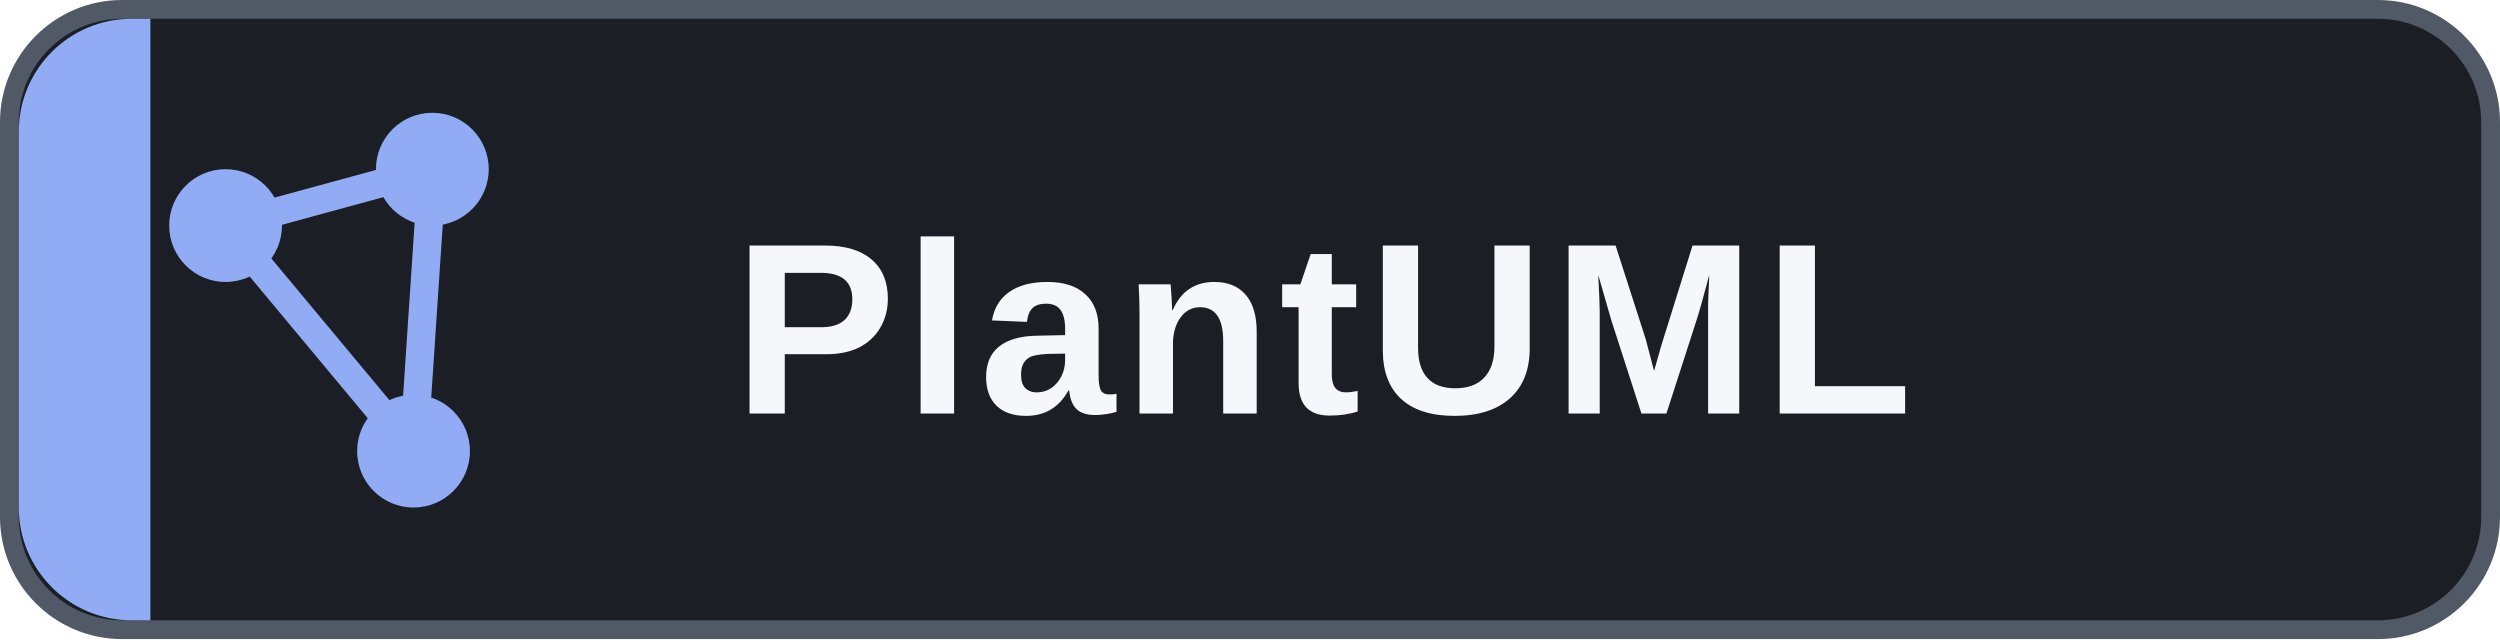
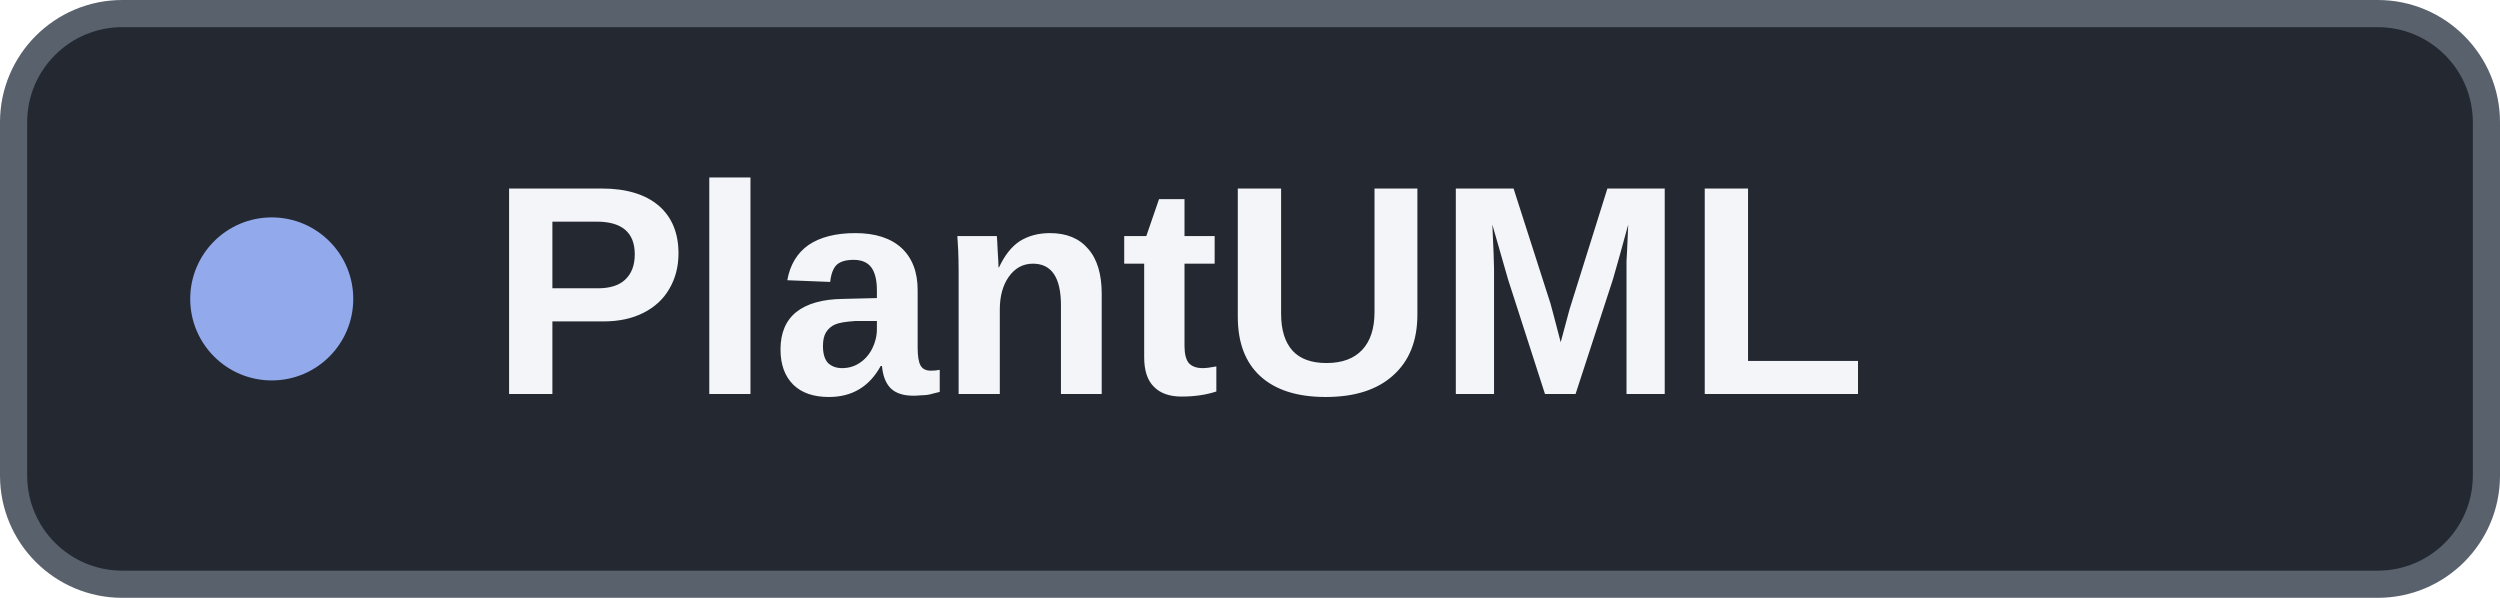
- <svg xmlns="http://www.w3.org/2000/svg" width="133" height="34" viewBox="0 0 133 34" role="img" aria-label="PlantUML">
-   <rect x="0.5" y="0.5" width="132" height="33" rx="6" fill="#1B1E24" stroke="#515866" />
-   <path d="M1 7a6 6 0 0 1 6-6h1v32H7a6 6 0 0 1-6-6Z" fill="#91ACF5" />
-   <path d="M12 12 23 9M12 12l10 12M23 9l-1 15" fill="none" stroke="#91ACF5" stroke-width="1.5" />
-   <circle cx="12" cy="12" r="3" fill="#91ACF5" />
-   <circle cx="23" cy="9" r="3" fill="#91ACF5" />
-   <circle cx="22" cy="24" r="3" fill="#91ACF5" />
-   <text x="39" y="22" fill="#F5F7FA" font-family="Arial, Helvetica, sans-serif" font-size="13" font-weight="700" letter-spacing="0.4">PlantUML</text>
+ <svg xmlns="http://www.w3.org/2000/svg" width="92" height="22" viewBox="0 0 92 22" role="img" aria-label="PlantUML">
+   <rect x="0.5" y="0.5" width="91" height="21" rx="4" fill="#232831" stroke="#59616D" />
+   <circle cx="10" cy="11" r="3" fill="#92A9EB" />
+   <text x="18" y="14.5" fill="#F3F5F8" font-family="Arial, Helvetica, sans-serif" font-size="11" font-weight="600">PlantUML</text>
</svg>
